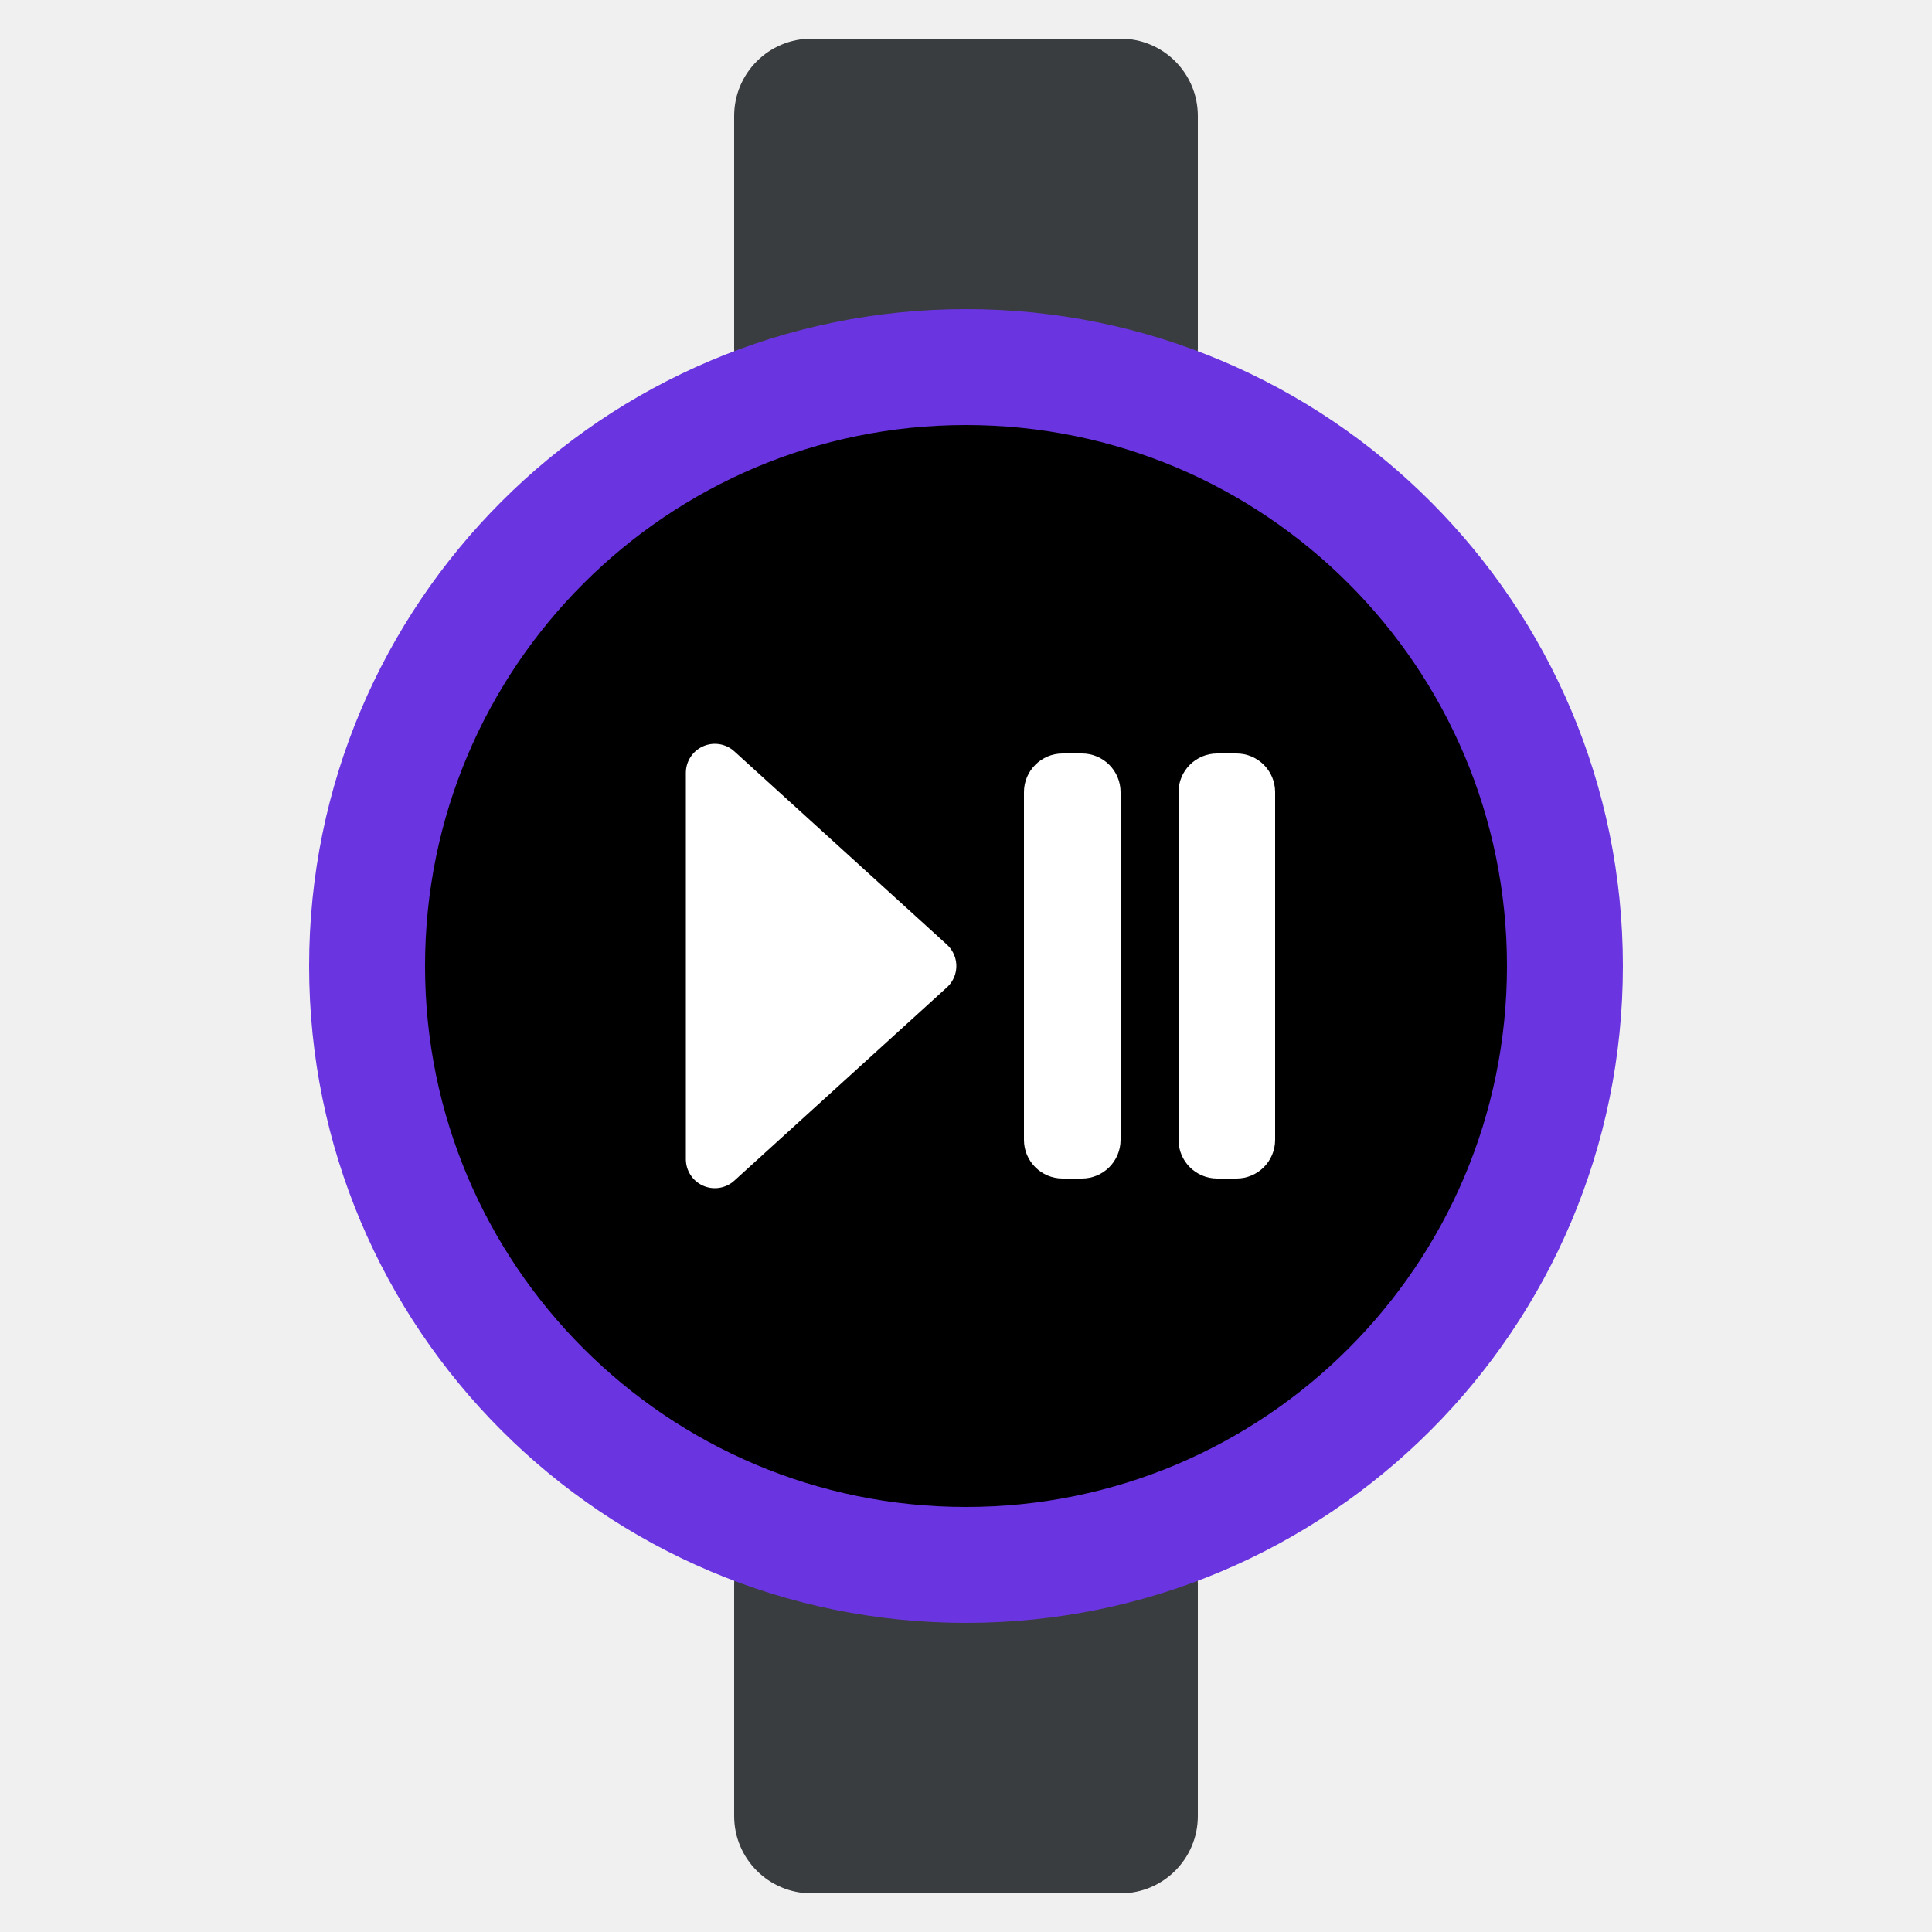
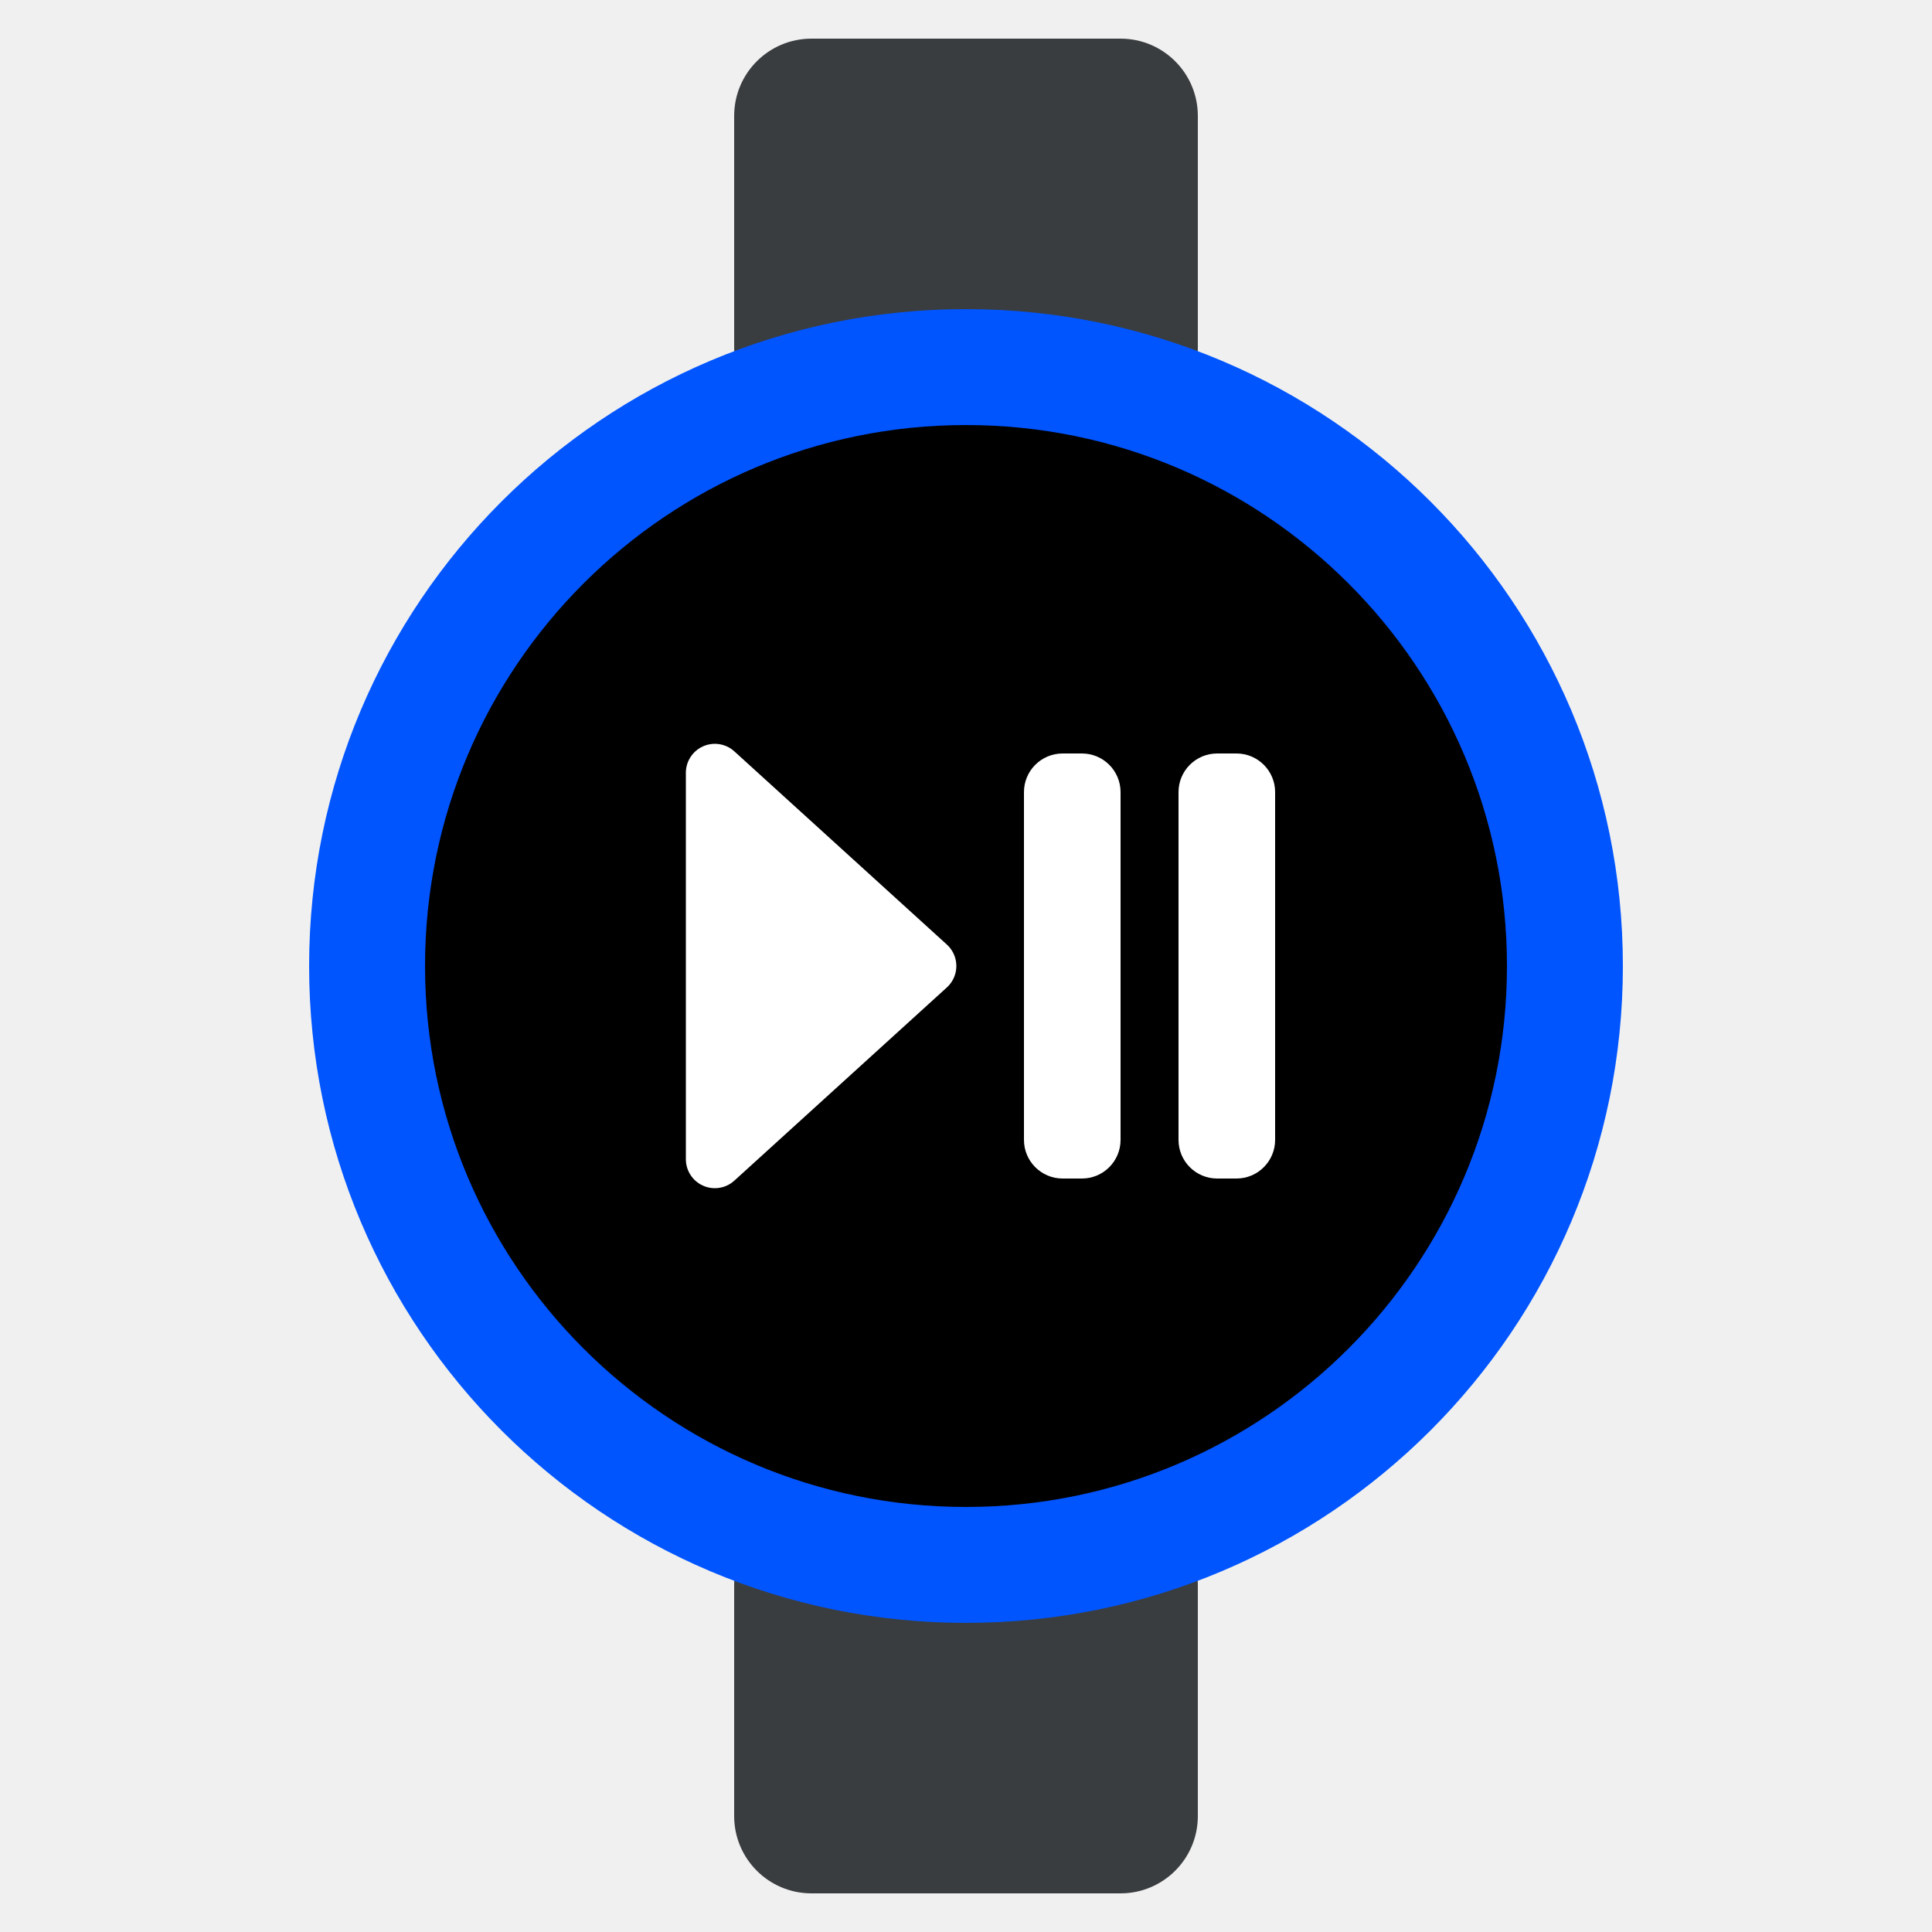
<svg xmlns="http://www.w3.org/2000/svg" width="100" height="100" viewBox="0 0 100 100">
  <rect x="38" y="2" width="24" height="20" rx="4" fill="#3A3D40" />
  <rect x="38" y="78" width="24" height="20" rx="4" fill="#3A3D40" />
-   <circle cx="50" cy="50" r="34" fill="#6A35E0" />
+   <circle cx="50" cy="50" r="34" fill="#0055FF" />
  <circle cx="50" cy="50" r="28" fill="#000000" />
  <path d="M37 40 L48 50 L37 60 Z" fill="#FFFFFF" stroke="#FFFFFF" stroke-width="3" stroke-linejoin="round" />
  <rect x="53" y="39" width="5" height="22" rx="2" fill="#FFFFFF" />
  <rect x="61" y="39" width="5" height="22" rx="2" fill="#FFFFFF" />
</svg>
